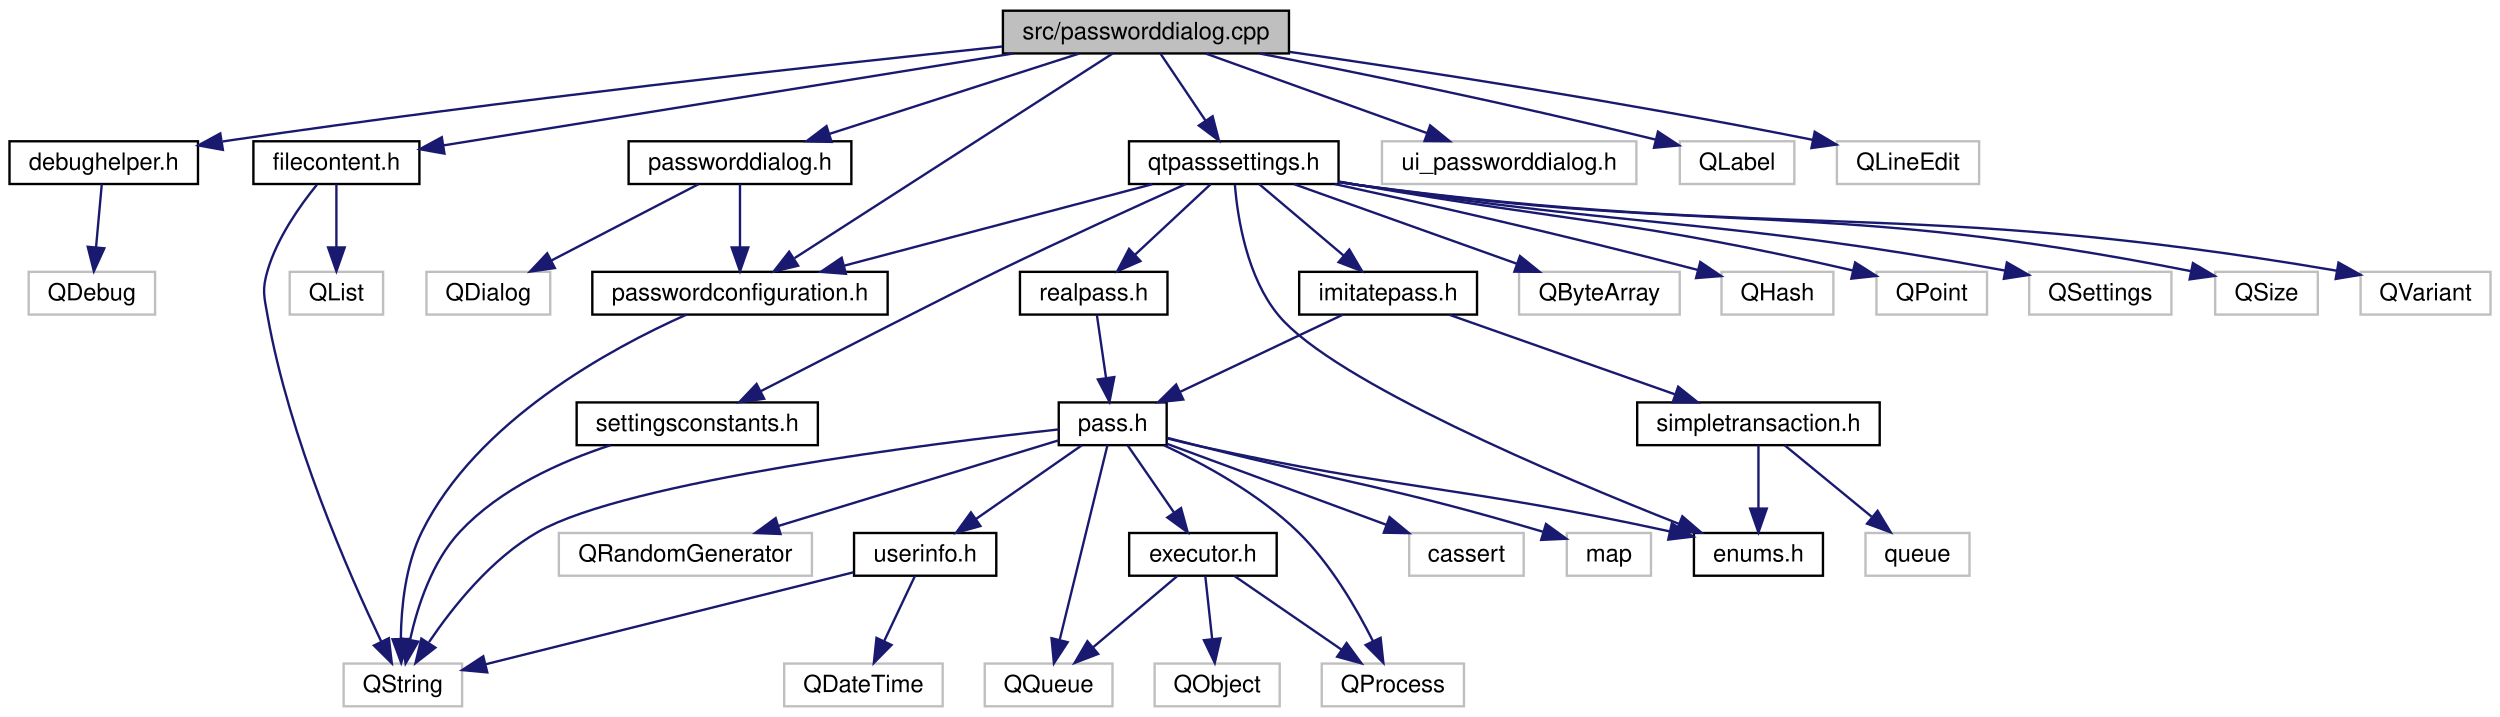
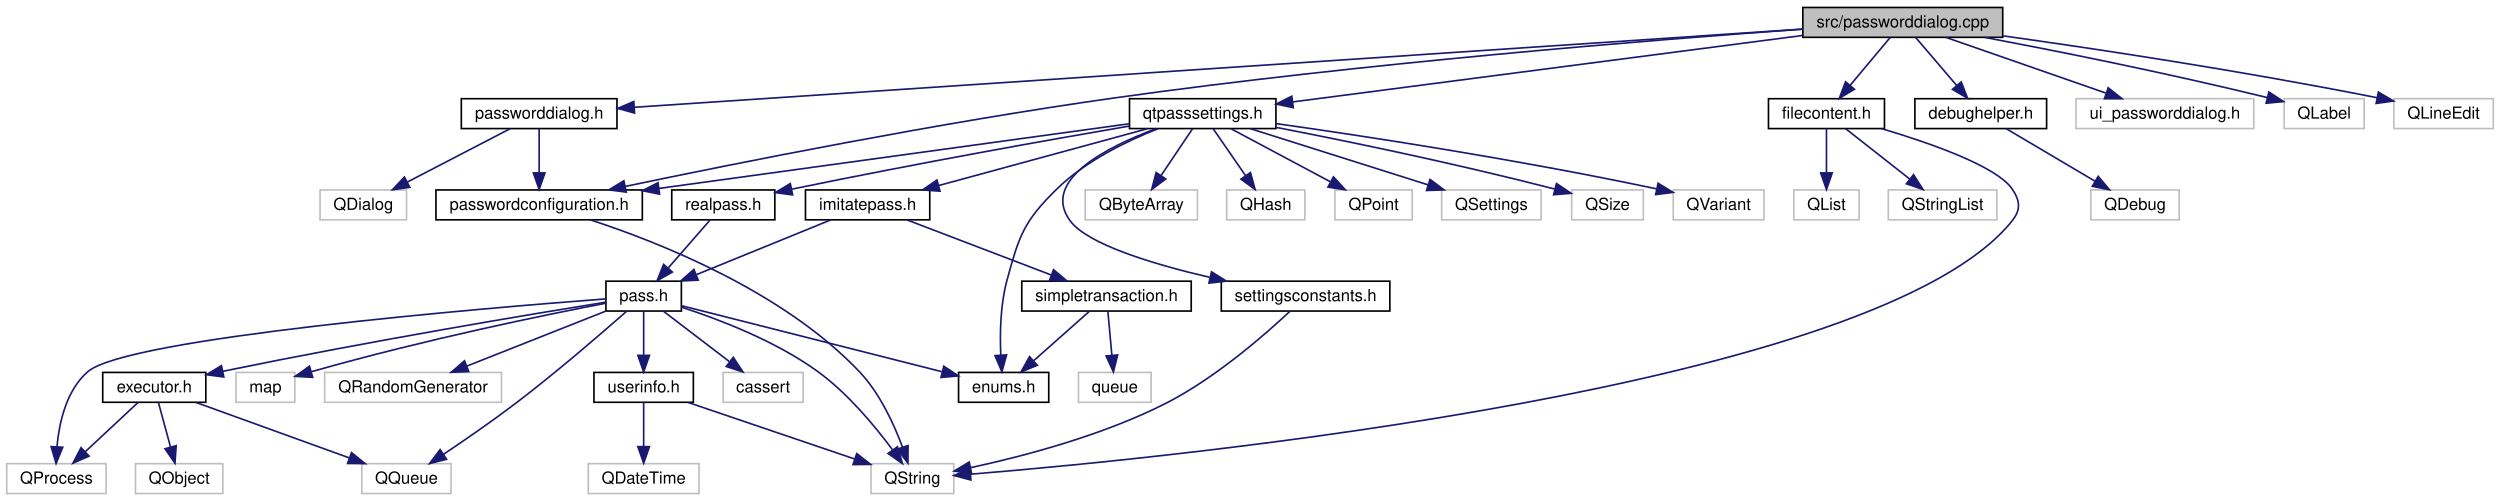
- <svg xmlns="http://www.w3.org/2000/svg" xmlns:xlink="http://www.w3.org/1999/xlink" width="1053pt" height="302pt" viewBox="0.00 0.00 1053.06 302.00">
+ <svg xmlns="http://www.w3.org/2000/svg" xmlns:xlink="http://www.w3.org/1999/xlink" width="1507pt" height="302pt" viewBox="0.00 0.00 1506.91 302.00">
  <g id="graph0" class="graph" transform="scale(1 1) rotate(0) translate(4 298)">
    <g id="node1" class="node">
-       <polygon fill="#bfbfbf" stroke="#000000" points="418.451,-275.5 418.451,-293.5 538.948,-293.5 538.948,-275.5 418.451,-275.5" />
-       <text text-anchor="middle" x="478.699" y="-281.5" font-family="Helvetica,sans-Serif" font-size="10.00" fill="#000000">src/passworddialog.cpp</text>
+       <polygon fill="#bfbfbf" stroke="#000000" points="1082.702,-275.5 1082.702,-293.5 1203.199,-293.5 1203.199,-275.5 1082.702,-275.5" />
+       <text text-anchor="middle" x="1142.951" y="-281.5" font-family="Helvetica,sans-Serif" font-size="10.00" fill="#000000">src/passworddialog.cpp</text>
    </g>
    <g id="node2" class="node">
      <g id="a_node2">
        <a xlink:href="passworddialog_8h.html" target="_top" xlink:title="passworddialog.h">
-           <polygon fill="none" stroke="#000000" points="260.786,-220.5 260.786,-238.5 354.613,-238.5 354.613,-220.5 260.786,-220.5" />
-           <text text-anchor="middle" x="307.699" y="-226.5" font-family="Helvetica,sans-Serif" font-size="10.00" fill="#000000">passworddialog.h</text>
+           <polygon fill="none" stroke="#000000" points="274.037,-220.5 274.037,-238.5 367.864,-238.5 367.864,-220.5 274.037,-220.5" />
+           <text text-anchor="middle" x="320.951" y="-226.5" font-family="Helvetica,sans-Serif" font-size="10.00" fill="#000000">passworddialog.h</text>
        </a>
      </g>
    </g>
    <g id="edge1" class="edge">
-       <path fill="none" stroke="#191970" d="M450.462,-275.418C421.787,-266.195 377.208,-251.857 345.5,-241.658" />
-       <polygon fill="#191970" stroke="#191970" points="346.286,-238.234 335.694,-238.504 344.142,-244.898 346.286,-238.234" />
+       <path fill="none" stroke="#191970" d="M1082.507,-280.456C929.531,-270.22 528.552,-243.391 378.621,-233.359" />
+       <polygon fill="#191970" stroke="#191970" points="378.478,-229.841 368.267,-232.666 378.011,-236.826 378.478,-229.841" />
    </g>
    <g id="node3" class="node">
      <g id="a_node3">
        <a xlink:href="passwordconfiguration_8h.html" target="_top" xlink:title="passwordconfiguration.h">
-           <polygon fill="none" stroke="#000000" points="245.5,-165.5 245.5,-183.5 369.898,-183.5 369.898,-165.5 245.5,-165.5" />
-           <text text-anchor="middle" x="307.699" y="-171.5" font-family="Helvetica,sans-Serif" font-size="10.00" fill="#000000">passwordconfiguration.h</text>
-         </a>
-       </g>
-     </g>
-     <g id="edge10" class="edge">
-       <path fill="none" stroke="#191970" d="M464.706,-275.498C435.27,-256.563 366.704,-212.457 330.706,-189.299" />
-       <polygon fill="#191970" stroke="#191970" points="332.19,-186.093 321.886,-183.626 328.403,-191.98 332.19,-186.093" />
+           <polygon fill="none" stroke="#000000" points="258.752,-165.5 258.752,-183.5 383.15,-183.5 383.15,-165.5 258.752,-165.5" />
+           <text text-anchor="middle" x="320.951" y="-171.5" font-family="Helvetica,sans-Serif" font-size="10.00" fill="#000000">passwordconfiguration.h</text>
+         </a>
+       </g>
+     </g>
+     <g id="edge11" class="edge">
+       <path fill="none" stroke="#191970" d="M1082.389,-280.42C991.917,-273.935 816.231,-259.841 667.951,-239 562.62,-224.195 440.586,-199.811 372.932,-185.646" />
+       <polygon fill="#191970" stroke="#191970" points="373.458,-182.181 362.952,-183.548 372.018,-189.031 373.458,-182.181" />
    </g>
    <g id="node6" class="node">
      <g id="a_node6">
        <a xlink:href="debughelper_8h.html" target="_top" xlink:title="debughelper.h">
-           <polygon fill="none" stroke="#000000" points="0,-220.5 0,-238.5 79.398,-238.5 79.398,-220.5 0,-220.5" />
-           <text text-anchor="middle" x="39.699" y="-226.5" font-family="Helvetica,sans-Serif" font-size="10.00" fill="#000000">debughelper.h</text>
+           <polygon fill="none" stroke="#000000" points="1150.252,-220.5 1150.252,-238.5 1229.65,-238.5 1229.65,-220.5 1150.252,-220.5" />
+           <text text-anchor="middle" x="1189.951" y="-226.5" font-family="Helvetica,sans-Serif" font-size="10.00" fill="#000000">debughelper.h</text>
        </a>
      </g>
    </g>
    <g id="edge5" class="edge">
-       <path fill="none" stroke="#191970" d="M418.211,-278.42C342.268,-270.541 208.068,-255.805 93.699,-239 92.401,-238.809 91.087,-238.612 89.761,-238.408" />
-       <polygon fill="#191970" stroke="#191970" points="89.898,-234.886 79.47,-236.759 88.79,-241.797 89.898,-234.886" />
+       <path fill="none" stroke="#191970" d="M1150.712,-275.418C1157.407,-267.583 1167.256,-256.058 1175.412,-246.514" />
+       <polygon fill="#191970" stroke="#191970" points="1178.185,-248.656 1182.021,-238.78 1172.864,-244.108 1178.185,-248.656" />
    </g>
    <g id="node8" class="node">
      <g id="a_node8">
        <a xlink:href="filecontent_8h.html" target="_top" xlink:title="filecontent.h">
-           <polygon fill="none" stroke="#000000" points="102.736,-220.5 102.736,-238.5 172.662,-238.5 172.662,-220.5 102.736,-220.5" />
-           <text text-anchor="middle" x="137.699" y="-226.5" font-family="Helvetica,sans-Serif" font-size="10.00" fill="#000000">filecontent.h</text>
+           <polygon fill="none" stroke="#000000" points="1061.988,-220.5 1061.988,-238.5 1131.914,-238.5 1131.914,-220.5 1061.988,-220.5" />
+           <text text-anchor="middle" x="1096.951" y="-226.5" font-family="Helvetica,sans-Serif" font-size="10.00" fill="#000000">filecontent.h</text>
        </a>
      </g>
    </g>
    <g id="edge7" class="edge">
-       <path fill="none" stroke="#191970" d="M422.772,-275.479C355.792,-264.676 244.905,-246.791 183.019,-236.81" />
-       <polygon fill="#191970" stroke="#191970" points="183.219,-233.297 172.789,-235.16 182.104,-240.207 183.219,-233.297" />
-     </g>
-     <g id="node10" class="node">
-       <g id="a_node10">
-         <a xlink:href="qtpasssettings_8h.html" target="_top" xlink:title="qtpasssettings.h">
-           <polygon fill="none" stroke="#000000" points="471.566,-220.5 471.566,-238.5 559.832,-238.5 559.832,-220.5 471.566,-220.5" />
-           <text text-anchor="middle" x="515.699" y="-226.5" font-family="Helvetica,sans-Serif" font-size="10.00" fill="#000000">qtpasssettings.h</text>
-         </a>
-       </g>
-     </g>
-     <g id="edge11" class="edge">
-       <path fill="none" stroke="#191970" d="M484.809,-275.418C489.973,-267.741 497.521,-256.522 503.863,-247.095" />
-       <polygon fill="#191970" stroke="#191970" points="506.779,-249.03 509.457,-238.78 500.971,-245.123 506.779,-249.03" />
-     </g>
-     <g id="node33" class="node">
-       <polygon fill="none" stroke="#bfbfbf" points="578.113,-220.5 578.113,-238.5 685.285,-238.5 685.285,-220.5 578.113,-220.5" />
-       <text text-anchor="middle" x="631.699" y="-226.5" font-family="Helvetica,sans-Serif" font-size="10.00" fill="#000000">ui_passworddialog.h</text>
-     </g>
-     <g id="edge43" class="edge">
-       <path fill="none" stroke="#191970" d="M503.964,-275.418C529.399,-266.275 568.817,-252.105 597.138,-241.924" />
-       <polygon fill="#191970" stroke="#191970" points="598.425,-245.181 606.651,-238.504 596.057,-238.594 598.425,-245.181" />
-     </g>
-     <g id="node34" class="node">
-       <polygon fill="none" stroke="#bfbfbf" points="703.576,-220.5 703.576,-238.5 751.822,-238.5 751.822,-220.5 703.576,-220.5" />
-       <text text-anchor="middle" x="727.699" y="-226.5" font-family="Helvetica,sans-Serif" font-size="10.00" fill="#000000">QLabel</text>
-     </g>
-     <g id="edge44" class="edge">
-       <path fill="none" stroke="#191970" d="M526.543,-275.459C568.234,-267.347 630.52,-254.671 693.187,-239.252" />
-       <polygon fill="#191970" stroke="#191970" points="694.383,-242.561 703.244,-236.754 692.696,-235.768 694.383,-242.561" />
-     </g>
-     <g id="node35" class="node">
-       <polygon fill="none" stroke="#bfbfbf" points="769.741,-220.5 769.741,-238.5 829.657,-238.5 829.657,-220.5 769.741,-220.5" />
-       <text text-anchor="middle" x="799.699" y="-226.5" font-family="Helvetica,sans-Serif" font-size="10.00" fill="#000000">QLineEdit</text>
-     </g>
-     <g id="edge45" class="edge">
-       <path fill="none" stroke="#191970" d="M539.185,-276.152C594.221,-268.236 677.898,-255.404 759.57,-239.106" />
-       <polygon fill="#191970" stroke="#191970" points="760.407,-242.508 769.518,-237.101 759.024,-235.646 760.407,-242.508" />
-     </g>
-     <g id="edge2" class="edge">
-       <path fill="none" stroke="#191970" d="M307.699,-220.418C307.699,-213.216 307.699,-202.896 307.699,-193.863" />
-       <polygon fill="#191970" stroke="#191970" points="311.199,-193.779 307.699,-183.78 304.199,-193.78 311.199,-193.779" />
-     </g>
-     <g id="node5" class="node">
-       <polygon fill="none" stroke="#bfbfbf" points="175.635,-165.5 175.635,-183.5 227.763,-183.5 227.763,-165.5 175.635,-165.5" />
-       <text text-anchor="middle" x="201.699" y="-171.5" font-family="Helvetica,sans-Serif" font-size="10.00" fill="#000000">QDialog</text>
-     </g>
-     <g id="edge4" class="edge">
-       <path fill="none" stroke="#191970" d="M290.195,-220.418C273.317,-211.66 247.55,-198.291 228.166,-188.233" />
-       <polygon fill="#191970" stroke="#191970" points="229.717,-185.095 219.229,-183.596 226.493,-191.308 229.717,-185.095" />
-     </g>
-     <g id="node4" class="node">
-       <polygon fill="none" stroke="#bfbfbf" points="140.749,-.5 140.749,-18.5 190.65,-18.5 190.65,-.5 140.749,-.5" />
-       <text text-anchor="middle" x="165.699" y="-6.5" font-family="Helvetica,sans-Serif" font-size="10.00" fill="#000000">QString</text>
-     </g>
-     <g id="edge3" class="edge">
-       <path fill="none" stroke="#191970" d="M285.147,-165.477C253.398,-151.379 196.821,-120.798 173.699,-74 166.818,-60.073 165.024,-42.471 164.836,-29.175" />
-       <polygon fill="#191970" stroke="#191970" points="168.342,-28.853 164.997,-18.8 161.342,-28.744 168.342,-28.853" />
-     </g>
-     <g id="node7" class="node">
-       <polygon fill="none" stroke="#bfbfbf" points="8.076,-165.5 8.076,-183.5 61.322,-183.5 61.322,-165.5 8.076,-165.5" />
-       <text text-anchor="middle" x="34.699" y="-171.5" font-family="Helvetica,sans-Serif" font-size="10.00" fill="#000000">QDebug</text>
-     </g>
-     <g id="edge6" class="edge">
-       <path fill="none" stroke="#191970" d="M38.874,-220.418C38.219,-213.216 37.281,-202.896 36.459,-193.863" />
-       <polygon fill="#191970" stroke="#191970" points="39.934,-193.422 35.543,-183.78 32.963,-194.055 39.934,-193.422" />
-     </g>
-     <g id="edge9" class="edge">
-       <path fill="none" stroke="#191970" d="M129.48,-220.182C122.412,-211.501 112.737,-197.849 108.699,-184 106.335,-175.893 107.223,-173.315 108.699,-165 117.874,-113.311 142.955,-56.256 156.587,-27.78" />
-       <polygon fill="#191970" stroke="#191970" points="159.804,-29.168 161.041,-18.645 153.512,-26.1 159.804,-29.168" />
-     </g>
-     <g id="node9" class="node">
-       <polygon fill="none" stroke="#bfbfbf" points="118.029,-165.5 118.029,-183.5 157.369,-183.5 157.369,-165.5 118.029,-165.5" />
-       <text text-anchor="middle" x="137.699" y="-171.5" font-family="Helvetica,sans-Serif" font-size="10.00" fill="#000000">QList</text>
-     </g>
-     <g id="edge8" class="edge">
-       <path fill="none" stroke="#191970" d="M137.699,-220.418C137.699,-213.216 137.699,-202.896 137.699,-193.863" />
-       <polygon fill="#191970" stroke="#191970" points="141.199,-193.779 137.699,-183.78 134.199,-193.78 141.199,-193.779" />
-     </g>
-     <g id="edge32" class="edge">
-       <path fill="none" stroke="#191970" d="M481.352,-220.418C445.869,-211.035 390.365,-196.359 351.69,-186.132" />
-       <polygon fill="#191970" stroke="#191970" points="352.314,-182.677 341.752,-183.504 350.524,-189.444 352.314,-182.677" />
+       <path fill="none" stroke="#191970" d="M1135.355,-275.418C1128.802,-267.583 1119.162,-256.058 1111.18,-246.514" />
+       <polygon fill="#191970" stroke="#191970" points="1113.812,-244.205 1104.712,-238.78 1108.443,-248.696 1113.812,-244.205" />
    </g>
    <g id="node11" class="node">
      <g id="a_node11">
-         <a xlink:href="enums_8h.html" target="_top" xlink:title="enums.h">
-           <polygon fill="none" stroke="#000000" points="709.522,-55.5 709.522,-73.5 763.876,-73.5 763.876,-55.5 709.522,-55.5" />
-           <text text-anchor="middle" x="736.699" y="-61.5" font-family="Helvetica,sans-Serif" font-size="10.00" fill="#000000">enums.h</text>
+         <a xlink:href="qtpasssettings_8h.html" target="_top" xlink:title="qtpasssettings.h">
+           <polygon fill="none" stroke="#000000" points="676.818,-220.5 676.818,-238.5 765.083,-238.5 765.083,-220.5 676.818,-220.5" />
+           <text text-anchor="middle" x="720.951" y="-226.5" font-family="Helvetica,sans-Serif" font-size="10.00" fill="#000000">qtpasssettings.h</text>
        </a>
      </g>
    </g>
    <g id="edge12" class="edge">
-       <path fill="none" stroke="#191970" d="M516.159,-220.078C517.289,-206.448 521.198,-181.101 534.699,-165 557.871,-137.367 652.213,-97.492 703.357,-77.281" />
-       <polygon fill="#191970" stroke="#191970" points="704.644,-80.536 712.677,-73.627 702.089,-74.019 704.644,-80.536" />
+       <path fill="none" stroke="#191970" d="M1082.488,-276.62C1000.26,-265.903 854.388,-246.891 775.404,-236.597" />
+       <polygon fill="#191970" stroke="#191970" points="775.55,-233.086 765.181,-235.265 774.645,-240.028 775.55,-233.086" />
+     </g>
+     <g id="node34" class="node">
+       <polygon fill="none" stroke="#bfbfbf" points="1247.365,-220.5 1247.365,-238.5 1354.537,-238.5 1354.537,-220.5 1247.365,-220.5" />
+       <text text-anchor="middle" x="1300.951" y="-226.5" font-family="Helvetica,sans-Serif" font-size="10.00" fill="#000000">ui_passworddialog.h</text>
+     </g>
+     <g id="edge44" class="edge">
+       <path fill="none" stroke="#191970" d="M1169.041,-275.418C1195.307,-266.275 1236.014,-252.105 1265.26,-241.924" />
+       <polygon fill="#191970" stroke="#191970" points="1266.791,-245.097 1275.084,-238.504 1264.489,-238.486 1266.791,-245.097" />
+     </g>
+     <g id="node35" class="node">
+       <polygon fill="none" stroke="#bfbfbf" points="1372.828,-220.5 1372.828,-238.5 1421.074,-238.5 1421.074,-220.5 1372.828,-220.5" />
+       <text text-anchor="middle" x="1396.951" y="-226.5" font-family="Helvetica,sans-Serif" font-size="10.00" fill="#000000">QLabel</text>
+     </g>
+     <g id="edge45" class="edge">
+       <path fill="none" stroke="#191970" d="M1192.35,-275.462C1235.106,-267.385 1298.785,-254.747 1362.663,-239.186" />
+       <polygon fill="#191970" stroke="#191970" points="1363.624,-242.554 1372.499,-236.767 1361.952,-235.757 1363.624,-242.554" />
+     </g>
+     <g id="node36" class="node">
+       <polygon fill="none" stroke="#bfbfbf" points="1438.993,-220.5 1438.993,-238.5 1498.909,-238.5 1498.909,-220.5 1438.993,-220.5" />
+       <text text-anchor="middle" x="1468.951" y="-226.5" font-family="Helvetica,sans-Serif" font-size="10.00" fill="#000000">QLineEdit</text>
+     </g>
+     <g id="edge46" class="edge">
+       <path fill="none" stroke="#191970" d="M1203.399,-276.381C1259.438,-268.523 1345.323,-255.639 1428.862,-239.092" />
+       <polygon fill="#191970" stroke="#191970" points="1429.652,-242.503 1438.771,-237.109 1428.279,-235.639 1429.652,-242.503" />
+     </g>
+     <g id="edge2" class="edge">
+       <path fill="none" stroke="#191970" d="M320.951,-220.418C320.951,-213.216 320.951,-202.896 320.951,-193.863" />
+       <polygon fill="#191970" stroke="#191970" points="324.451,-193.779 320.951,-183.78 317.451,-193.78 324.451,-193.779" />
+     </g>
+     <g id="node5" class="node">
+       <polygon fill="none" stroke="#bfbfbf" points="188.887,-165.5 188.887,-183.5 241.015,-183.5 241.015,-165.5 188.887,-165.5" />
+       <text text-anchor="middle" x="214.951" y="-171.5" font-family="Helvetica,sans-Serif" font-size="10.00" fill="#000000">QDialog</text>
+     </g>
+     <g id="edge4" class="edge">
+       <path fill="none" stroke="#191970" d="M303.447,-220.418C286.569,-211.66 260.802,-198.291 241.417,-188.233" />
+       <polygon fill="#191970" stroke="#191970" points="242.969,-185.095 232.48,-183.596 239.745,-191.308 242.969,-185.095" />
+     </g>
+     <g id="node4" class="node">
+       <polygon fill="none" stroke="#bfbfbf" points="521,-.5 521,-18.5 570.901,-18.5 570.901,-.5 521,-.5" />
+       <text text-anchor="middle" x="545.951" y="-6.5" font-family="Helvetica,sans-Serif" font-size="10.00" fill="#000000">QString</text>
+     </g>
+     <g id="edge3" class="edge">
+       <path fill="none" stroke="#191970" d="M351.939,-165.427C393.68,-151.791 468.017,-122.332 513.951,-74 526.303,-61.003 534.859,-42.322 539.995,-28.406" />
+       <polygon fill="#191970" stroke="#191970" points="543.333,-29.461 543.263,-18.866 536.711,-27.193 543.333,-29.461" />
+     </g>
+     <g id="node7" class="node">
+       <polygon fill="none" stroke="#bfbfbf" points="1256.328,-165.5 1256.328,-183.5 1309.574,-183.5 1309.574,-165.5 1256.328,-165.5" />
+       <text text-anchor="middle" x="1282.951" y="-171.5" font-family="Helvetica,sans-Serif" font-size="10.00" fill="#000000">QDebug</text>
+     </g>
+     <g id="edge6" class="edge">
+       <path fill="none" stroke="#191970" d="M1205.308,-220.418C1219.847,-211.82 1241.903,-198.775 1258.797,-188.784" />
+       <polygon fill="#191970" stroke="#191970" points="1260.745,-191.699 1267.571,-183.596 1257.182,-185.673 1260.745,-191.699" />
+     </g>
+     <g id="edge9" class="edge">
+       <path fill="none" stroke="#191970" d="M1130.118,-220.481C1159.71,-211.684 1199.751,-197.667 1208.951,-184 1213.666,-176.995 1214.196,-171.618 1208.951,-165 1129.12,-64.279 706.689,-22.481 581.157,-12.169" />
+       <polygon fill="#191970" stroke="#191970" points="581.202,-8.661 570.954,-11.347 580.64,-15.638 581.202,-8.661" />
+     </g>
+     <g id="node9" class="node">
+       <polygon fill="none" stroke="#bfbfbf" points="1077.281,-165.5 1077.281,-183.5 1116.621,-183.5 1116.621,-165.5 1077.281,-165.5" />
+       <text text-anchor="middle" x="1096.951" y="-171.5" font-family="Helvetica,sans-Serif" font-size="10.00" fill="#000000">QList</text>
+     </g>
+     <g id="edge8" class="edge">
+       <path fill="none" stroke="#191970" d="M1096.951,-220.418C1096.951,-213.216 1096.951,-202.896 1096.951,-193.863" />
+       <polygon fill="#191970" stroke="#191970" points="1100.451,-193.779 1096.951,-183.78 1093.451,-193.78 1100.451,-193.779" />
+     </g>
+     <g id="node10" class="node">
+       <polygon fill="none" stroke="#bfbfbf" points="1134.219,-165.5 1134.219,-183.5 1199.682,-183.5 1199.682,-165.5 1134.219,-165.5" />
+       <text text-anchor="middle" x="1166.951" y="-171.5" font-family="Helvetica,sans-Serif" font-size="10.00" fill="#000000">QStringList</text>
+     </g>
+     <g id="edge10" class="edge">
+       <path fill="none" stroke="#191970" d="M1108.51,-220.418C1118.985,-212.188 1134.644,-199.884 1147.117,-190.084" />
+       <polygon fill="#191970" stroke="#191970" points="1149.44,-192.71 1155.14,-183.78 1145.115,-187.206 1149.44,-192.71" />
+     </g>
+     <g id="edge33" class="edge">
+       <path fill="none" stroke="#191970" d="M676.615,-223.404C608.078,-213.98 475.713,-195.78 393.214,-184.436" />
+       <polygon fill="#191970" stroke="#191970" points="393.543,-180.949 383.159,-183.054 392.589,-187.883 393.543,-180.949" />
    </g>
    <g id="node12" class="node">
      <g id="a_node12">
+         <a xlink:href="enums_8h.html" target="_top" xlink:title="enums.h">
+           <polygon fill="none" stroke="#000000" points="573.773,-55.5 573.773,-73.5 628.128,-73.5 628.128,-55.5 573.773,-55.5" />
+           <text text-anchor="middle" x="600.951" y="-61.5" font-family="Helvetica,sans-Serif" font-size="10.00" fill="#000000">enums.h</text>
+         </a>
+       </g>
+     </g>
+     <g id="edge13" class="edge">
+       <path fill="none" stroke="#191970" d="M694.126,-220.47C675.222,-213.038 650.288,-200.957 632.951,-184 613.045,-164.53 610.248,-155.871 602.951,-129 598.954,-114.283 598.642,-96.98 599.226,-84.002" />
+       <polygon fill="#191970" stroke="#191970" points="602.728,-84.096 599.901,-73.885 595.743,-83.63 602.728,-84.096" />
+     </g>
+     <g id="node13" class="node">
+       <g id="a_node13">
        <a xlink:href="imitatepass_8h.html" target="_top" xlink:title="imitatepass.h">
-           <polygon fill="none" stroke="#000000" points="543.241,-165.5 543.241,-183.5 618.157,-183.5 618.157,-165.5 543.241,-165.5" />
-           <text text-anchor="middle" x="580.699" y="-171.5" font-family="Helvetica,sans-Serif" font-size="10.00" fill="#000000">imitatepass.h</text>
-         </a>
-       </g>
-     </g>
-     <g id="edge13" class="edge">
-       <path fill="none" stroke="#191970" d="M526.433,-220.418C536.066,-212.267 550.421,-200.12 561.947,-190.367" />
-       <polygon fill="#191970" stroke="#191970" points="564.36,-192.911 569.733,-183.78 559.838,-187.567 564.36,-192.911" />
-     </g>
-     <g id="node25" class="node">
-       <g id="a_node25">
-         <a xlink:href="realpass_8h.html" target="_top" xlink:title="realpass.h">
-           <polygon fill="none" stroke="#000000" points="425.63,-165.5 425.63,-183.5 487.768,-183.5 487.768,-165.5 425.63,-165.5" />
-           <text text-anchor="middle" x="456.699" y="-171.5" font-family="Helvetica,sans-Serif" font-size="10.00" fill="#000000">realpass.h</text>
-         </a>
-       </g>
-     </g>
-     <g id="edge33" class="edge">
-       <path fill="none" stroke="#191970" d="M505.957,-220.418C497.298,-212.346 484.435,-200.356 474.026,-190.652" />
-       <polygon fill="#191970" stroke="#191970" points="476.355,-188.038 466.654,-183.78 471.582,-193.158 476.355,-188.038" />
+           <polygon fill="none" stroke="#000000" points="481.493,-165.5 481.493,-183.5 556.409,-183.5 556.409,-165.5 481.493,-165.5" />
+           <text text-anchor="middle" x="518.951" y="-171.5" font-family="Helvetica,sans-Serif" font-size="10.00" fill="#000000">imitatepass.h</text>
+         </a>
+       </g>
+     </g>
+     <g id="edge14" class="edge">
+       <path fill="none" stroke="#191970" d="M687.595,-220.418C653.135,-211.035 599.231,-196.359 561.673,-186.132" />
+       <polygon fill="#191970" stroke="#191970" points="562.589,-182.754 552.021,-183.504 560.75,-189.508 562.589,-182.754" />
    </g>
    <g id="node26" class="node">
      <g id="a_node26">
+         <a xlink:href="realpass_8h.html" target="_top" xlink:title="realpass.h">
+           <polygon fill="none" stroke="#000000" points="400.882,-165.5 400.882,-183.5 463.019,-183.5 463.019,-165.5 400.882,-165.5" />
+           <text text-anchor="middle" x="431.951" y="-171.5" font-family="Helvetica,sans-Serif" font-size="10.00" fill="#000000">realpass.h</text>
+         </a>
+       </g>
+     </g>
+     <g id="edge34" class="edge">
+       <path fill="none" stroke="#191970" d="M676.479,-221.979C628.794,-213.773 550.628,-199.913 473.187,-183.968" />
+       <polygon fill="#191970" stroke="#191970" points="473.759,-180.512 463.257,-181.911 472.339,-187.367 473.759,-180.512" />
+     </g>
+     <g id="node27" class="node">
+       <g id="a_node27">
        <a xlink:href="settingsconstants_8h.html" target="_top" xlink:title="settingsconstants.h">
-           <polygon fill="none" stroke="#000000" points="238.897,-110.5 238.897,-128.5 340.502,-128.5 340.502,-110.5 238.897,-110.5" />
-           <text text-anchor="middle" x="289.699" y="-116.5" font-family="Helvetica,sans-Serif" font-size="10.00" fill="#000000">settingsconstants.h</text>
-         </a>
-       </g>
-     </g>
-     <g id="edge35" class="edge">
-       <path fill="none" stroke="#191970" d="M495.493,-220.492C475.409,-211.473 443.776,-197.092 416.699,-184 397.734,-174.83 347.761,-149.297 316.453,-133.243" />
-       <polygon fill="#191970" stroke="#191970" points="317.886,-130.044 307.391,-128.593 314.691,-136.272 317.886,-130.044" />
-     </g>
-     <g id="node27" class="node">
-       <polygon fill="none" stroke="#bfbfbf" points="635.859,-165.5 635.859,-183.5 703.539,-183.5 703.539,-165.5 635.859,-165.5" />
-       <text text-anchor="middle" x="669.699" y="-171.5" font-family="Helvetica,sans-Serif" font-size="10.00" fill="#000000">QByteArray</text>
-     </g>
-     <g id="edge37" class="edge">
-       <path fill="none" stroke="#191970" d="M541.129,-220.418C566.73,-211.275 606.406,-197.105 634.912,-186.924" />
-       <polygon fill="#191970" stroke="#191970" points="636.247,-190.164 644.487,-183.504 633.893,-183.571 636.247,-190.164" />
+           <polygon fill="none" stroke="#000000" points="732.148,-110.5 732.148,-128.5 833.753,-128.5 833.753,-110.5 732.148,-110.5" />
+           <text text-anchor="middle" x="782.951" y="-116.5" font-family="Helvetica,sans-Serif" font-size="10.00" fill="#000000">settingsconstants.h</text>
+         </a>
+       </g>
+     </g>
+     <g id="edge36" class="edge">
+       <path fill="none" stroke="#191970" d="M692.828,-220.458C663.258,-209.424 623.284,-189.212 640.951,-165 651.297,-150.82 690.53,-138.895 725.142,-130.815" />
+       <polygon fill="#191970" stroke="#191970" points="726.242,-134.155 735.224,-128.536 724.699,-127.327 726.242,-134.155" />
    </g>
    <g id="node28" class="node">
-       <polygon fill="none" stroke="#bfbfbf" points="721.138,-165.5 721.138,-183.5 768.261,-183.5 768.261,-165.5 721.138,-165.5" />
-       <text text-anchor="middle" x="744.699" y="-171.5" font-family="Helvetica,sans-Serif" font-size="10.00" fill="#000000">QHash</text>
+       <polygon fill="none" stroke="#bfbfbf" points="650.111,-165.5 650.111,-183.5 717.79,-183.5 717.79,-165.5 650.111,-165.5" />
+       <text text-anchor="middle" x="683.951" y="-171.5" font-family="Helvetica,sans-Serif" font-size="10.00" fill="#000000">QByteArray</text>
    </g>
    <g id="edge38" class="edge">
-       <path fill="none" stroke="#191970" d="M558.156,-220.486C596.068,-212.26 653.316,-199.406 711.293,-184.268" />
-       <polygon fill="#191970" stroke="#191970" points="712.199,-187.649 720.979,-181.719 710.418,-180.879 712.199,-187.649" />
+       <path fill="none" stroke="#191970" d="M714.841,-220.418C709.677,-212.742 702.129,-201.522 695.787,-192.095" />
+       <polygon fill="#191970" stroke="#191970" points="698.679,-190.123 690.193,-183.78 692.871,-194.03 698.679,-190.123" />
    </g>
    <g id="node29" class="node">
-       <polygon fill="none" stroke="#bfbfbf" points="786.414,-165.5 786.414,-183.5 832.985,-183.5 832.985,-165.5 786.414,-165.5" />
-       <text text-anchor="middle" x="809.699" y="-171.5" font-family="Helvetica,sans-Serif" font-size="10.00" fill="#000000">QPoint</text>
+       <polygon fill="none" stroke="#bfbfbf" points="735.389,-165.5 735.389,-183.5 782.512,-183.5 782.512,-165.5 735.389,-165.5" />
+       <text text-anchor="middle" x="758.951" y="-171.5" font-family="Helvetica,sans-Serif" font-size="10.00" fill="#000000">QHash</text>
    </g>
    <g id="edge39" class="edge">
-       <path fill="none" stroke="#191970" d="M559.942,-221.547C562.905,-221.021 565.845,-220.502 568.699,-220 658.451,-204.227 684.221,-205.353 776.606,-184.049" />
-       <polygon fill="#191970" stroke="#191970" points="777.422,-187.453 786.366,-181.773 775.832,-180.636 777.422,-187.453" />
+       <path fill="none" stroke="#191970" d="M727.226,-220.418C732.529,-212.742 740.281,-201.522 746.794,-192.095" />
+       <polygon fill="#191970" stroke="#191970" points="749.735,-193.996 752.539,-183.78 743.976,-190.017 749.735,-193.996" />
    </g>
    <g id="node30" class="node">
-       <polygon fill="none" stroke="#bfbfbf" points="850.744,-165.5 850.744,-183.5 910.655,-183.5 910.655,-165.5 850.744,-165.5" />
-       <text text-anchor="middle" x="880.699" y="-171.5" font-family="Helvetica,sans-Serif" font-size="10.00" fill="#000000">QSettings</text>
+       <polygon fill="none" stroke="#bfbfbf" points="800.665,-165.5 800.665,-183.5 847.236,-183.5 847.236,-165.5 800.665,-165.5" />
+       <text text-anchor="middle" x="823.951" y="-171.5" font-family="Helvetica,sans-Serif" font-size="10.00" fill="#000000">QPoint</text>
    </g>
    <g id="edge40" class="edge">
-       <path fill="none" stroke="#191970" d="M559.92,-221.416C562.889,-220.922 565.836,-220.445 568.699,-220 686.442,-201.694 719.667,-206.251 840.52,-184.051" />
-       <polygon fill="#191970" stroke="#191970" points="841.344,-187.458 850.535,-182.188 840.064,-180.576 841.344,-187.458" />
+       <path fill="none" stroke="#191970" d="M737.959,-220.418C754.285,-211.7 779.17,-198.412 797.976,-188.37" />
+       <polygon fill="#191970" stroke="#191970" points="799.745,-191.393 806.917,-183.596 796.447,-185.219 799.745,-191.393" />
    </g>
    <g id="node31" class="node">
-       <polygon fill="none" stroke="#bfbfbf" points="929.083,-165.5 929.083,-183.5 972.315,-183.5 972.315,-165.5 929.083,-165.5" />
-       <text text-anchor="middle" x="950.699" y="-171.5" font-family="Helvetica,sans-Serif" font-size="10.00" fill="#000000">QSize</text>
+       <polygon fill="none" stroke="#bfbfbf" points="864.995,-165.5 864.995,-183.5 924.906,-183.5 924.906,-165.5 864.995,-165.5" />
+       <text text-anchor="middle" x="894.951" y="-171.5" font-family="Helvetica,sans-Serif" font-size="10.00" fill="#000000">QSettings</text>
    </g>
    <g id="edge41" class="edge">
-       <path fill="none" stroke="#191970" d="M559.906,-221.32C562.878,-220.849 565.83,-220.404 568.699,-220 720.803,-198.599 764.229,-214.442 918.953,-183.772" />
-       <polygon fill="#191970" stroke="#191970" points="919.709,-187.19 928.82,-181.783 918.326,-180.328 919.709,-187.19" />
+       <path fill="none" stroke="#191970" d="M749.683,-220.418C778.988,-211.155 824.615,-196.732 856.905,-186.526" />
+       <polygon fill="#191970" stroke="#191970" points="857.985,-189.856 866.465,-183.504 855.875,-183.181 857.985,-189.856" />
    </g>
    <g id="node32" class="node">
-       <polygon fill="none" stroke="#bfbfbf" points="990.336,-165.5 990.336,-183.5 1045.062,-183.5 1045.062,-165.5 990.336,-165.5" />
-       <text text-anchor="middle" x="1017.699" y="-171.5" font-family="Helvetica,sans-Serif" font-size="10.00" fill="#000000">QVariant</text>
+       <polygon fill="none" stroke="#bfbfbf" points="943.335,-165.5 943.335,-183.5 986.566,-183.5 986.566,-165.5 943.335,-165.5" />
+       <text text-anchor="middle" x="964.951" y="-171.5" font-family="Helvetica,sans-Serif" font-size="10.00" fill="#000000">QSize</text>
    </g>
    <g id="edge42" class="edge">
-       <path fill="none" stroke="#191970" d="M559.899,-221.269C562.872,-220.81 565.827,-220.382 568.699,-220 748.134,-196.148 798.423,-214.936 980.393,-183.961" />
-       <polygon fill="#191970" stroke="#191970" points="981.031,-187.403 990.289,-182.25 979.839,-180.505 981.031,-187.403" />
-     </g>
-     <g id="node13" class="node">
-       <g id="a_node13">
-         <a xlink:href="pass_8h.html" target="_top" xlink:title="pass.h">
-           <polygon fill="none" stroke="#000000" points="441.968,-110.5 441.968,-128.5 487.431,-128.5 487.431,-110.5 441.968,-110.5" />
-           <text text-anchor="middle" x="464.699" y="-116.5" font-family="Helvetica,sans-Serif" font-size="10.00" fill="#000000">pass.h</text>
-         </a>
-       </g>
-     </g>
-     <g id="edge14" class="edge">
-       <path fill="none" stroke="#191970" d="M561.544,-165.418C542.906,-156.581 514.363,-143.047 493.086,-132.959" />
-       <polygon fill="#191970" stroke="#191970" points="494.418,-129.717 483.883,-128.596 491.419,-136.042 494.418,-129.717" />
-     </g>
-     <g id="node23" class="node">
-       <g id="a_node23">
-         <a xlink:href="simpletransaction_8h.html" target="_top" xlink:title="simpletransaction.h">
-           <polygon fill="none" stroke="#000000" points="685.623,-110.5 685.623,-128.5 787.775,-128.5 787.775,-110.5 685.623,-110.5" />
-           <text text-anchor="middle" x="736.699" y="-116.5" font-family="Helvetica,sans-Serif" font-size="10.00" fill="#000000">simpletransaction.h</text>
-         </a>
-       </g>
-     </g>
-     <g id="edge29" class="edge">
-       <path fill="none" stroke="#191970" d="M606.459,-165.418C632.393,-156.275 672.584,-142.105 701.46,-131.924" />
-       <polygon fill="#191970" stroke="#191970" points="702.893,-135.13 711.16,-128.504 700.565,-128.529 702.893,-135.13" />
-     </g>
-     <g id="edge25" class="edge">
-       <path fill="none" stroke="#191970" d="M441.951,-117.127C389.213,-111.324 260.245,-95.321 222.699,-74 203.085,-62.862 186.785,-42.436 176.71,-27.546" />
-       <polygon fill="#191970" stroke="#191970" points="179.376,-25.222 171.015,-18.714 173.493,-29.015 179.376,-25.222" />
-     </g>
-     <g id="edge15" class="edge">
-       <path fill="none" stroke="#191970" d="M487.73,-113.312C492.342,-112.15 497.164,-110.991 501.699,-110 586.42,-91.486 611.228,-93.321 699.346,-74.166" />
-       <polygon fill="#191970" stroke="#191970" points="700.224,-77.556 709.236,-71.986 698.717,-70.72 700.224,-77.556" />
+       <path fill="none" stroke="#191970" d="M765.271,-221.199C806.426,-213.231 869.579,-200.344 933.203,-184.024" />
+       <polygon fill="#191970" stroke="#191970" points="934.201,-187.381 943.002,-181.484 932.444,-180.605 934.201,-187.381" />
+     </g>
+     <g id="node33" class="node">
+       <polygon fill="none" stroke="#bfbfbf" points="1004.588,-165.5 1004.588,-183.5 1059.313,-183.5 1059.313,-165.5 1004.588,-165.5" />
+       <text text-anchor="middle" x="1031.951" y="-171.5" font-family="Helvetica,sans-Serif" font-size="10.00" fill="#000000">QVariant</text>
+     </g>
+     <g id="edge43" class="edge">
+       <path fill="none" stroke="#191970" d="M765.488,-223.446C818.05,-216.011 908.262,-202.342 994.542,-184.152" />
+       <polygon fill="#191970" stroke="#191970" points="995.447,-187.538 1004.497,-182.029 993.987,-180.692 995.447,-187.538" />
    </g>
    <g id="node14" class="node">
      <g id="a_node14">
+         <a xlink:href="pass_8h.html" target="_top" xlink:title="pass.h">
+           <polygon fill="none" stroke="#000000" points="361.219,-110.5 361.219,-128.5 406.682,-128.5 406.682,-110.5 361.219,-110.5" />
+           <text text-anchor="middle" x="383.951" y="-116.5" font-family="Helvetica,sans-Serif" font-size="10.00" fill="#000000">pass.h</text>
+         </a>
+       </g>
+     </g>
+     <g id="edge15" class="edge">
+       <path fill="none" stroke="#191970" d="M496.658,-165.418C474.576,-156.422 440.548,-142.558 415.656,-132.417" />
+       <polygon fill="#191970" stroke="#191970" points="416.858,-129.127 406.276,-128.596 414.217,-135.61 416.858,-129.127" />
+     </g>
+     <g id="node24" class="node">
+       <g id="a_node24">
+         <a xlink:href="simpletransaction_8h.html" target="_top" xlink:title="simpletransaction.h">
+           <polygon fill="none" stroke="#000000" points="611.875,-110.5 611.875,-128.5 714.027,-128.5 714.027,-110.5 611.875,-110.5" />
+           <text text-anchor="middle" x="662.951" y="-116.5" font-family="Helvetica,sans-Serif" font-size="10.00" fill="#000000">simpletransaction.h</text>
+         </a>
+       </g>
+     </g>
+     <g id="edge30" class="edge">
+       <path fill="none" stroke="#191970" d="M542.729,-165.418C566.388,-156.382 602.902,-142.435 629.483,-132.283" />
+       <polygon fill="#191970" stroke="#191970" points="631.044,-135.433 639.137,-128.596 628.546,-128.894 631.044,-135.433" />
+     </g>
+     <g id="edge26" class="edge">
+       <path fill="none" stroke="#191970" d="M406.741,-112.847C429.075,-105.616 463.389,-92.559 488.951,-74 507.005,-60.892 523.387,-41.136 533.908,-26.944" />
+       <polygon fill="#191970" stroke="#191970" points="536.947,-28.712 539.933,-18.547 531.259,-24.631 536.947,-28.712" />
+     </g>
+     <g id="edge16" class="edge">
+       <path fill="none" stroke="#191970" d="M406.763,-113.718C444.116,-104.251 518.667,-85.355 563.749,-73.929" />
+       <polygon fill="#191970" stroke="#191970" points="564.883,-77.252 573.716,-71.403 563.163,-70.467 564.883,-77.252" />
+     </g>
+     <g id="node15" class="node">
+       <g id="a_node15">
        <a xlink:href="executor_8h.html" target="_top" xlink:title="executor.h">
-           <polygon fill="none" stroke="#000000" points="471.625,-55.5 471.625,-73.5 533.773,-73.5 533.773,-55.5 471.625,-55.5" />
-           <text text-anchor="middle" x="502.699" y="-61.5" font-family="Helvetica,sans-Serif" font-size="10.00" fill="#000000">executor.h</text>
-         </a>
-       </g>
-     </g>
-     <g id="edge16" class="edge">
-       <path fill="none" stroke="#191970" d="M470.974,-110.418C476.278,-102.742 484.03,-91.522 490.543,-82.094" />
-       <polygon fill="#191970" stroke="#191970" points="493.483,-83.996 496.288,-73.779 487.724,-80.017 493.483,-83.996" />
+           <polygon fill="none" stroke="#000000" points="57.877,-55.5 57.877,-73.5 120.024,-73.5 120.024,-55.5 57.877,-55.5" />
+           <text text-anchor="middle" x="88.951" y="-61.5" font-family="Helvetica,sans-Serif" font-size="10.00" fill="#000000">executor.h</text>
+         </a>
+       </g>
+     </g>
+     <g id="edge17" class="edge">
+       <path fill="none" stroke="#191970" d="M361.009,-115.854C317.812,-108.893 221.255,-92.882 130.276,-74.19" />
+       <polygon fill="#191970" stroke="#191970" points="130.858,-70.736 120.356,-72.136 129.439,-77.591 130.858,-70.736" />
+     </g>
+     <g id="node17" class="node">
+       <polygon fill="none" stroke="#bfbfbf" points="0,-.5 0,-18.5 59.901,-18.5 59.901,-.5 0,-.5" />
+       <text text-anchor="middle" x="29.951" y="-6.5" font-family="Helvetica,sans-Serif" font-size="10.00" fill="#000000">QProcess</text>
+     </g>
+     <g id="edge24" class="edge">
+       <path fill="none" stroke="#191970" d="M361.031,-117.823C289.336,-112.382 72.688,-94.388 48.951,-74 35.966,-62.847 31.623,-43.311 30.281,-28.653" />
+       <polygon fill="#191970" stroke="#191970" points="33.774,-28.415 29.747,-18.615 26.784,-28.787 33.774,-28.415" />
+     </g>
+     <g id="node18" class="node">
+       <polygon fill="none" stroke="#bfbfbf" points="214.049,-.5 214.049,-18.5 267.852,-18.5 267.852,-.5 214.049,-.5" />
+       <text text-anchor="middle" x="240.951" y="-6.5" font-family="Helvetica,sans-Serif" font-size="10.00" fill="#000000">QQueue</text>
+     </g>
+     <g id="edge25" class="edge">
+       <path fill="none" stroke="#191970" d="M373.742,-110.42C359.23,-97.637 331.653,-73.796 306.951,-55 292.732,-44.181 276.177,-32.771 263.204,-24.084" />
+       <polygon fill="#191970" stroke="#191970" points="265.134,-21.164 254.868,-18.545 261.26,-26.994 265.134,-21.164" />
+     </g>
+     <g id="node19" class="node">
+       <g id="a_node19">
+         <a xlink:href="userinfo_8h.html" target="_top" xlink:title="userinfo.h">
+           <polygon fill="none" stroke="#000000" points="353.993,-55.5 353.993,-73.5 413.909,-73.5 413.909,-55.5 353.993,-55.5" />
+           <text text-anchor="middle" x="383.951" y="-61.5" font-family="Helvetica,sans-Serif" font-size="10.00" fill="#000000">userinfo.h</text>
+         </a>
+       </g>
+     </g>
+     <g id="edge21" class="edge">
+       <path fill="none" stroke="#191970" d="M383.951,-110.418C383.951,-103.216 383.951,-92.896 383.951,-83.863" />
+       <polygon fill="#191970" stroke="#191970" points="387.451,-83.779 383.951,-73.779 380.451,-83.779 387.451,-83.779" />
+     </g>
+     <g id="node21" class="node">
+       <polygon fill="none" stroke="#bfbfbf" points="431.835,-55.5 431.835,-73.5 480.066,-73.5 480.066,-55.5 431.835,-55.5" />
+       <text text-anchor="middle" x="455.951" y="-61.5" font-family="Helvetica,sans-Serif" font-size="10.00" fill="#000000">cassert</text>
+     </g>
+     <g id="edge27" class="edge">
+       <path fill="none" stroke="#191970" d="M395.84,-110.418C406.614,-102.188 422.721,-89.884 435.55,-80.084" />
+       <polygon fill="#191970" stroke="#191970" points="437.981,-82.631 443.803,-73.779 433.732,-77.069 437.981,-82.631" />
+     </g>
+     <g id="node22" class="node">
+       <polygon fill="none" stroke="#bfbfbf" points="138.224,-55.5 138.224,-73.5 173.677,-73.5 173.677,-55.5 138.224,-55.5" />
+       <text text-anchor="middle" x="155.951" y="-61.5" font-family="Helvetica,sans-Serif" font-size="10.00" fill="#000000">map</text>
+     </g>
+     <g id="edge28" class="edge">
+       <path fill="none" stroke="#191970" d="M361.125,-115.228C325.299,-108.333 253.555,-93.76 183.706,-73.958" />
+       <polygon fill="#191970" stroke="#191970" points="184.444,-70.528 173.866,-71.129 182.51,-77.256 184.444,-70.528" />
+     </g>
+     <g id="node23" class="node">
+       <polygon fill="none" stroke="#bfbfbf" points="191.65,-55.5 191.65,-73.5 298.251,-73.5 298.251,-55.5 191.65,-55.5" />
+       <text text-anchor="middle" x="244.951" y="-61.5" font-family="Helvetica,sans-Serif" font-size="10.00" fill="#000000">QRandomGenerator</text>
+     </g>
+     <g id="edge29" class="edge">
+       <path fill="none" stroke="#191970" d="M360.998,-110.418C338.161,-101.382 302.914,-87.435 277.256,-77.283" />
+       <polygon fill="#191970" stroke="#191970" points="278.524,-74.02 267.938,-73.596 275.949,-80.529 278.524,-74.02" />
    </g>
    <g id="node16" class="node">
-       <polygon fill="none" stroke="#bfbfbf" points="552.749,-.5 552.749,-18.5 612.65,-18.5 612.65,-.5 552.749,-.5" />
-       <text text-anchor="middle" x="582.699" y="-6.5" font-family="Helvetica,sans-Serif" font-size="10.00" fill="#000000">QProcess</text>
+       <polygon fill="none" stroke="#bfbfbf" points="77.611,-.5 77.611,-18.5 130.291,-18.5 130.291,-.5 77.611,-.5" />
+       <text text-anchor="middle" x="103.951" y="-6.5" font-family="Helvetica,sans-Serif" font-size="10.00" fill="#000000">QObject</text>
+     </g>
+     <g id="edge18" class="edge">
+       <path fill="none" stroke="#191970" d="M91.428,-55.418C93.413,-48.137 96.268,-37.669 98.751,-28.566" />
+       <polygon fill="#191970" stroke="#191970" points="102.165,-29.348 101.42,-18.779 95.412,-27.506 102.165,-29.348" />
+     </g>
+     <g id="edge19" class="edge">
+       <path fill="none" stroke="#191970" d="M79.208,-55.418C70.549,-47.346 57.687,-35.356 47.277,-25.652" />
+       <polygon fill="#191970" stroke="#191970" points="49.606,-23.038 39.905,-18.779 44.833,-28.158 49.606,-23.038" />
+     </g>
+     <g id="edge20" class="edge">
+       <path fill="none" stroke="#191970" d="M114.05,-55.418C139.319,-46.275 178.48,-32.105 206.615,-21.924" />
+       <polygon fill="#191970" stroke="#191970" points="207.854,-25.198 216.066,-18.504 205.472,-18.616 207.854,-25.198" />
    </g>
    <g id="edge23" class="edge">
-       <path fill="none" stroke="#191970" d="M486.442,-110.36C503.234,-102.519 526.297,-89.965 542.699,-74 556.376,-60.688 567.381,-41.792 574.36,-27.892" />
-       <polygon fill="#191970" stroke="#191970" points="577.549,-29.336 578.71,-18.805 571.235,-26.313 577.549,-29.336" />
-     </g>
-     <g id="node17" class="node">
-       <polygon fill="none" stroke="#bfbfbf" points="410.798,-.5 410.798,-18.5 464.601,-18.5 464.601,-.5 410.798,-.5" />
-       <text text-anchor="middle" x="437.699" y="-6.5" font-family="Helvetica,sans-Serif" font-size="10.00" fill="#000000">QQueue</text>
-     </g>
-     <g id="edge24" class="edge">
-       <path fill="none" stroke="#191970" d="M462.49,-110.498C458.119,-92.691 448.284,-52.623 442.4,-28.651" />
-       <polygon fill="#191970" stroke="#191970" points="445.722,-27.503 439.939,-18.626 438.924,-29.172 445.722,-27.503" />
-     </g>
-     <g id="node18" class="node">
-       <g id="a_node18">
-         <a xlink:href="userinfo_8h.html" target="_top" xlink:title="userinfo.h">
-           <polygon fill="none" stroke="#000000" points="355.741,-55.5 355.741,-73.5 415.657,-73.5 415.657,-55.5 355.741,-55.5" />
-           <text text-anchor="middle" x="385.699" y="-61.5" font-family="Helvetica,sans-Serif" font-size="10.00" fill="#000000">userinfo.h</text>
-         </a>
-       </g>
-     </g>
-     <g id="edge20" class="edge">
-       <path fill="none" stroke="#191970" d="M451.654,-110.418C439.532,-101.979 421.259,-89.257 407.019,-79.343" />
-       <polygon fill="#191970" stroke="#191970" points="408.971,-76.437 398.764,-73.596 404.971,-82.182 408.971,-76.437" />
+       <path fill="none" stroke="#191970" d="M410.702,-55.418C438.154,-46.098 480.991,-31.554 511.084,-21.337" />
+       <polygon fill="#191970" stroke="#191970" points="512.417,-24.581 520.76,-18.052 510.166,-17.953 512.417,-24.581" />
    </g>
    <g id="node20" class="node">
-       <polygon fill="none" stroke="#bfbfbf" points="589.583,-55.5 589.583,-73.5 637.815,-73.5 637.815,-55.5 589.583,-55.5" />
-       <text text-anchor="middle" x="613.699" y="-61.5" font-family="Helvetica,sans-Serif" font-size="10.00" fill="#000000">cassert</text>
-     </g>
-     <g id="edge26" class="edge">
-       <path fill="none" stroke="#191970" d="M487.654,-111.027C512.336,-101.916 551.822,-87.341 580.021,-76.932" />
-       <polygon fill="#191970" stroke="#191970" points="581.312,-80.186 589.481,-73.439 578.888,-73.619 581.312,-80.186" />
-     </g>
-     <g id="node21" class="node">
-       <polygon fill="none" stroke="#bfbfbf" points="655.973,-55.5 655.973,-73.5 691.426,-73.5 691.426,-55.5 655.973,-55.5" />
-       <text text-anchor="middle" x="673.699" y="-61.5" font-family="Helvetica,sans-Serif" font-size="10.00" fill="#000000">map</text>
-     </g>
-     <g id="edge27" class="edge">
-       <path fill="none" stroke="#191970" d="M487.785,-113.542C492.392,-112.362 497.198,-111.137 501.699,-110 563.062,-94.505 581.388,-93.141 645.904,-74.029" />
-       <polygon fill="#191970" stroke="#191970" points="647.192,-77.297 655.768,-71.076 645.184,-70.591 647.192,-77.297" />
-     </g>
-     <g id="node22" class="node">
-       <polygon fill="none" stroke="#bfbfbf" points="231.399,-55.5 231.399,-73.5 338,-73.5 338,-55.5 231.399,-55.5" />
-       <text text-anchor="middle" x="284.699" y="-61.5" font-family="Helvetica,sans-Serif" font-size="10.00" fill="#000000">QRandomGenerator</text>
-     </g>
-     <g id="edge28" class="edge">
-       <path fill="none" stroke="#191970" d="M441.902,-112.534C412.243,-103.472 359.96,-87.496 323.883,-76.473" />
-       <polygon fill="#191970" stroke="#191970" points="324.755,-73.08 314.169,-73.505 322.71,-79.774 324.755,-73.08" />
-     </g>
-     <g id="node15" class="node">
-       <polygon fill="none" stroke="#bfbfbf" points="482.359,-.5 482.359,-18.5 535.039,-18.5 535.039,-.5 482.359,-.5" />
-       <text text-anchor="middle" x="508.699" y="-6.5" font-family="Helvetica,sans-Serif" font-size="10.00" fill="#000000">QObject</text>
-     </g>
-     <g id="edge17" class="edge">
-       <path fill="none" stroke="#191970" d="M503.69,-55.418C504.476,-48.216 505.601,-37.896 506.587,-28.863" />
-       <polygon fill="#191970" stroke="#191970" points="510.082,-29.1 507.687,-18.779 503.123,-28.341 510.082,-29.1" />
-     </g>
-     <g id="edge18" class="edge">
-       <path fill="none" stroke="#191970" d="M515.91,-55.418C528.185,-46.979 546.689,-34.257 561.11,-24.343" />
-       <polygon fill="#191970" stroke="#191970" points="563.212,-27.145 569.469,-18.596 559.246,-21.377 563.212,-27.145" />
-     </g>
-     <g id="edge19" class="edge">
-       <path fill="none" stroke="#191970" d="M491.966,-55.418C482.333,-47.267 467.978,-35.12 456.451,-25.367" />
-       <polygon fill="#191970" stroke="#191970" points="458.56,-22.567 448.666,-18.779 454.039,-27.911 458.56,-22.567" />
+       <polygon fill="none" stroke="#bfbfbf" points="350.572,-.5 350.572,-18.5 417.329,-18.5 417.329,-.5 350.572,-.5" />
+       <text text-anchor="middle" x="383.951" y="-6.5" font-family="Helvetica,sans-Serif" font-size="10.00" fill="#000000">QDateTime</text>
    </g>
    <g id="edge22" class="edge">
-       <path fill="none" stroke="#191970" d="M355.57,-56.968C315.128,-46.857 243.433,-28.933 200.661,-18.241" />
-       <polygon fill="#191970" stroke="#191970" points="201.256,-14.781 190.705,-15.752 199.558,-21.572 201.256,-14.781" />
-     </g>
-     <g id="node19" class="node">
-       <polygon fill="none" stroke="#bfbfbf" points="326.321,-.5 326.321,-18.5 393.078,-18.5 393.078,-.5 326.321,-.5" />
-       <text text-anchor="middle" x="359.699" y="-6.5" font-family="Helvetica,sans-Serif" font-size="10.00" fill="#000000">QDateTime</text>
-     </g>
-     <g id="edge21" class="edge">
-       <path fill="none" stroke="#191970" d="M381.406,-55.418C377.889,-47.979 372.8,-37.212 368.433,-27.974" />
-       <polygon fill="#191970" stroke="#191970" points="371.524,-26.324 364.086,-18.779 365.195,-29.316 371.524,-26.324" />
-     </g>
-     <g id="edge30" class="edge">
-       <path fill="none" stroke="#191970" d="M736.699,-110.418C736.699,-103.216 736.699,-92.896 736.699,-83.863" />
-       <polygon fill="#191970" stroke="#191970" points="740.199,-83.779 736.699,-73.779 733.199,-83.779 740.199,-83.779" />
-     </g>
-     <g id="node24" class="node">
-       <polygon fill="none" stroke="#bfbfbf" points="781.795,-55.5 781.795,-73.5 825.603,-73.5 825.603,-55.5 781.795,-55.5" />
-       <text text-anchor="middle" x="803.699" y="-61.5" font-family="Helvetica,sans-Serif" font-size="10.00" fill="#000000">queue</text>
+       <path fill="none" stroke="#191970" d="M383.951,-55.418C383.951,-48.216 383.951,-37.896 383.951,-28.863" />
+       <polygon fill="#191970" stroke="#191970" points="387.451,-28.779 383.951,-18.779 380.451,-28.779 387.451,-28.779" />
    </g>
    <g id="edge31" class="edge">
-       <path fill="none" stroke="#191970" d="M747.763,-110.418C757.692,-102.267 772.489,-90.12 784.37,-80.367" />
-       <polygon fill="#191970" stroke="#191970" points="786.887,-82.83 792.395,-73.779 782.445,-77.419 786.887,-82.83" />
-     </g>
-     <g id="edge34" class="edge">
-       <path fill="none" stroke="#191970" d="M458.02,-165.418C459.068,-158.216 460.569,-147.896 461.883,-138.863" />
-       <polygon fill="#191970" stroke="#191970" points="465.374,-139.179 463.349,-128.78 458.446,-138.172 465.374,-139.179" />
-     </g>
-     <g id="edge36" class="edge">
-       <path fill="none" stroke="#191970" d="M253.154,-110.468C232.124,-103.593 206.601,-92.143 189.699,-74 178.003,-61.445 171.877,-42.679 168.752,-28.621" />
-       <polygon fill="#191970" stroke="#191970" points="172.146,-27.735 166.84,-18.564 165.27,-29.042 172.146,-27.735" />
+       <path fill="none" stroke="#191970" d="M652.713,-110.418C643.613,-102.346 630.097,-90.356 619.158,-80.652" />
+       <polygon fill="#191970" stroke="#191970" points="621.215,-77.797 611.411,-73.779 616.569,-83.034 621.215,-77.797" />
+     </g>
+     <g id="node25" class="node">
+       <polygon fill="none" stroke="#bfbfbf" points="646.047,-55.5 646.047,-73.5 689.855,-73.5 689.855,-55.5 646.047,-55.5" />
+       <text text-anchor="middle" x="667.951" y="-61.5" font-family="Helvetica,sans-Serif" font-size="10.00" fill="#000000">queue</text>
+     </g>
+     <g id="edge32" class="edge">
+       <path fill="none" stroke="#191970" d="M663.776,-110.418C664.431,-103.216 665.369,-92.896 666.19,-83.863" />
+       <polygon fill="#191970" stroke="#191970" points="669.687,-84.055 667.107,-73.779 662.716,-83.421 669.687,-84.055" />
+     </g>
+     <g id="edge35" class="edge">
+       <path fill="none" stroke="#191970" d="M424.024,-165.418C417.187,-157.583 407.128,-146.058 398.799,-136.514" />
+       <polygon fill="#191970" stroke="#191970" points="401.262,-134.012 392.049,-128.78 395.988,-138.615 401.262,-134.012" />
+     </g>
+     <g id="edge37" class="edge">
+       <path fill="none" stroke="#191970" d="M773.423,-110.261C758.638,-96.395 728.756,-70.213 698.951,-55 660.919,-35.588 613.242,-23.061 581.308,-16.163" />
+       <polygon fill="#191970" stroke="#191970" points="581.623,-12.653 571.119,-14.037 580.193,-19.505 581.623,-12.653" />
    </g>
  </g>
</svg>
